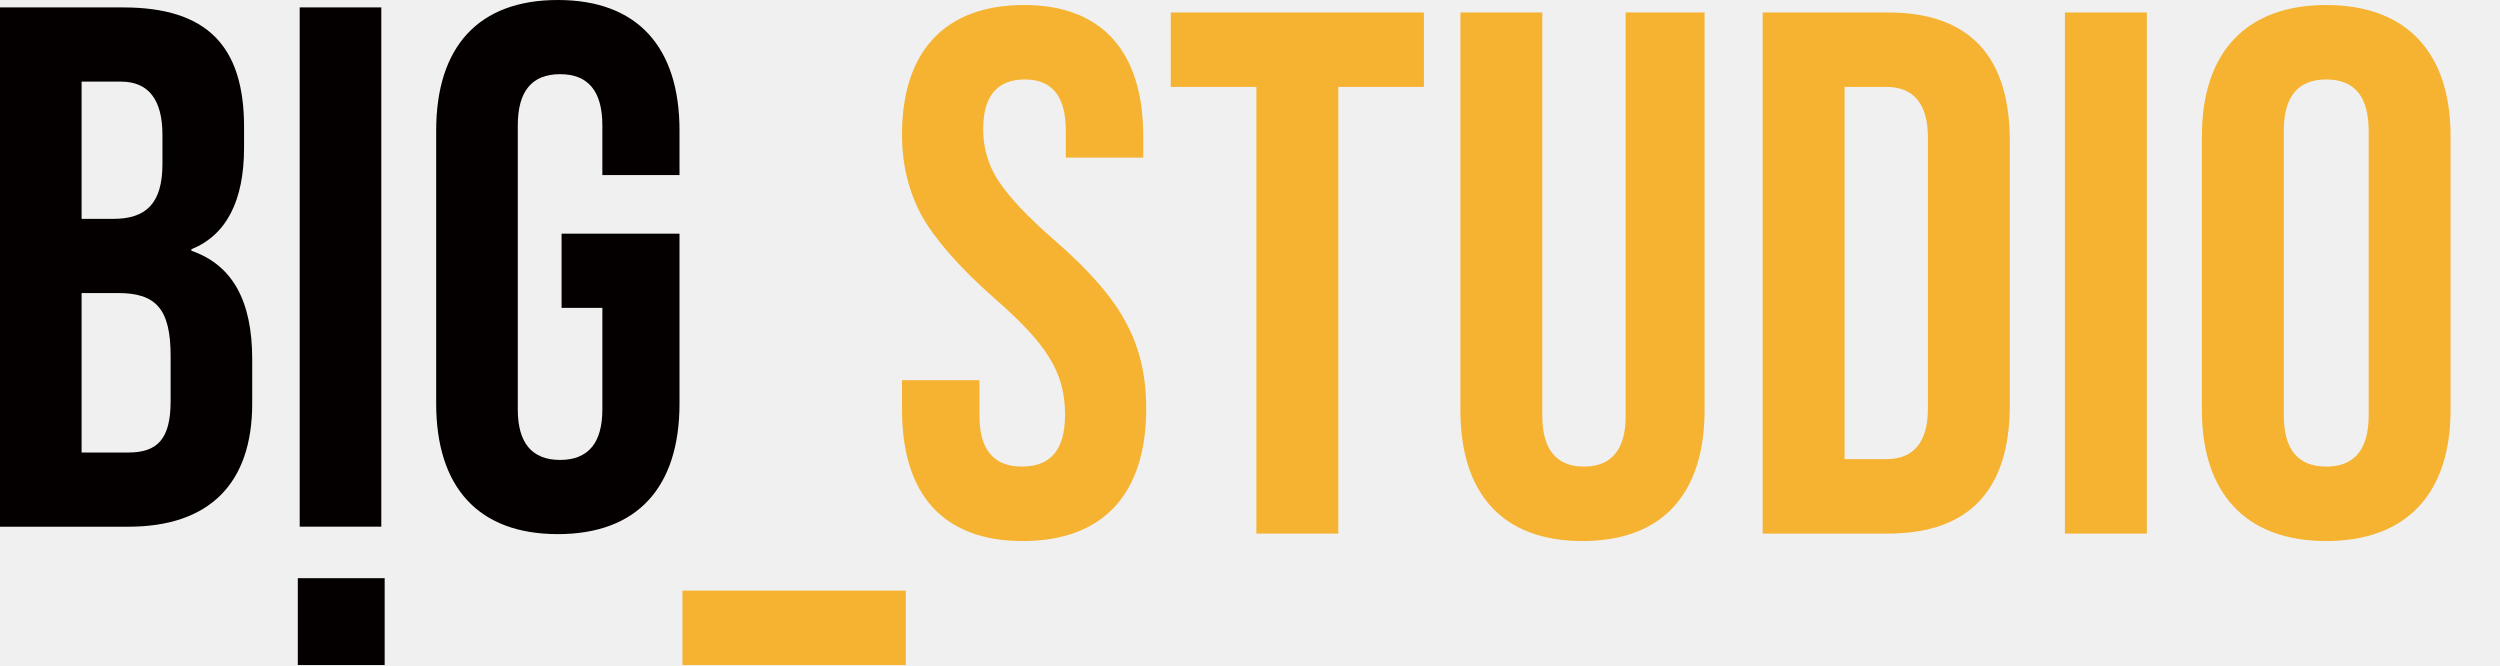
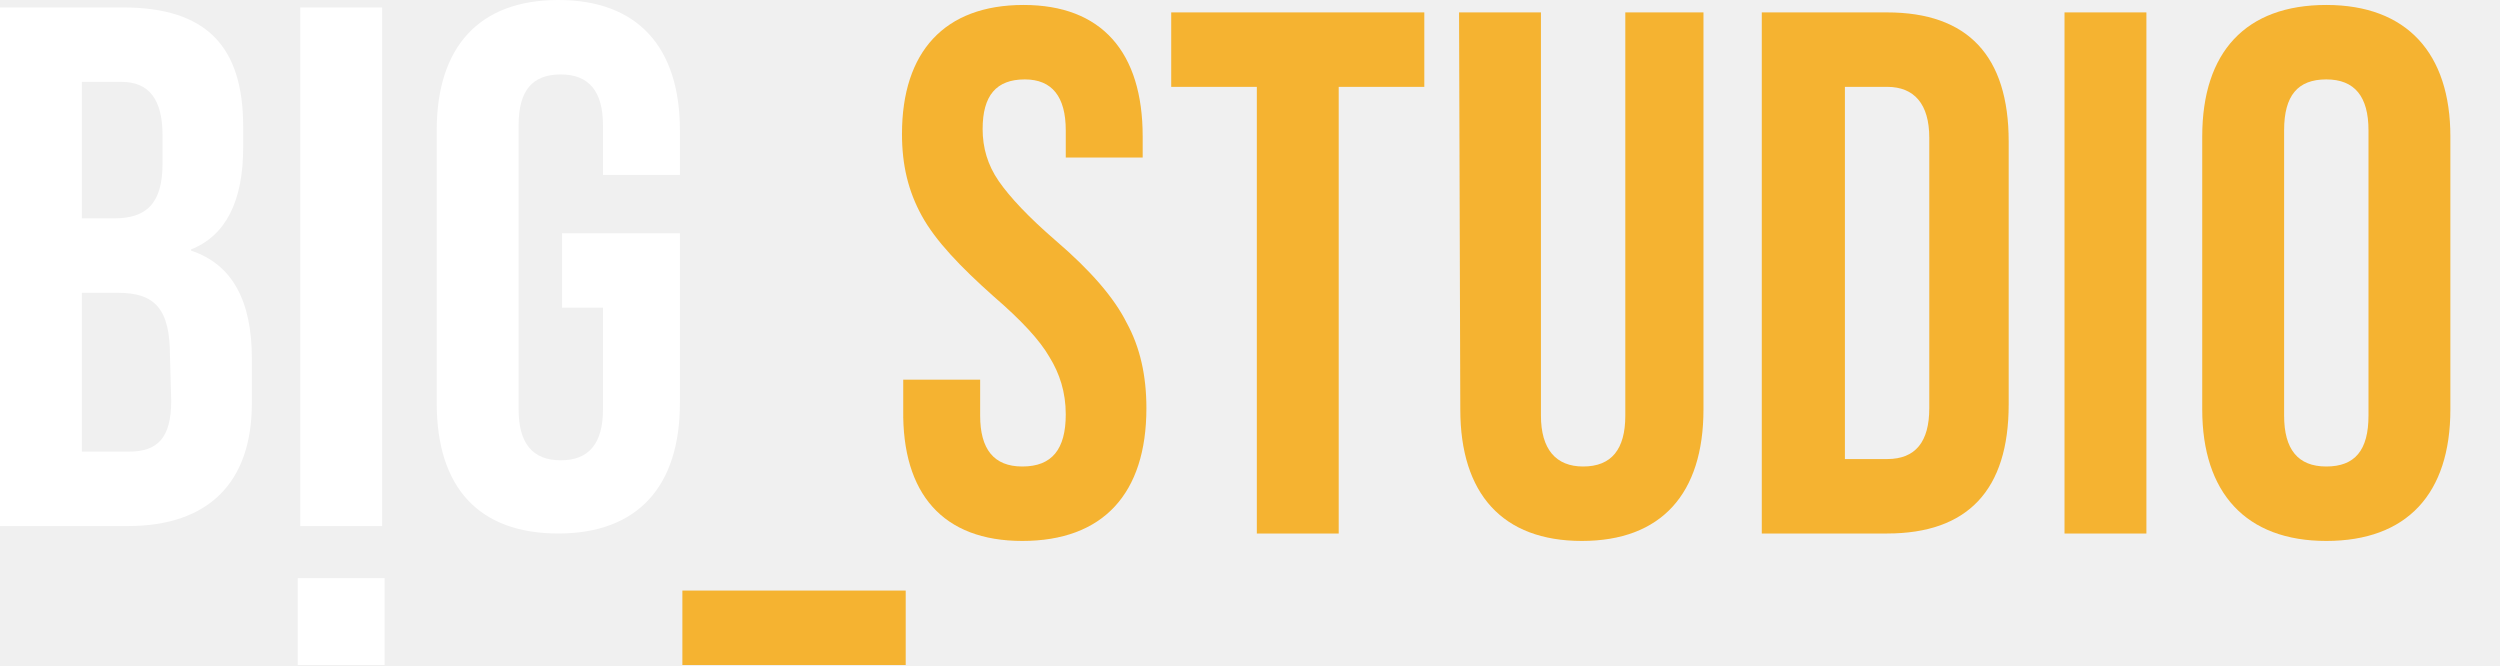
- <svg xmlns="http://www.w3.org/2000/svg" version="1.1" id="圖層_1" x="0px" y="0px" width="201.477px" height="53.596px" viewBox="0 0 201.477 53.596" enable-background="new 0 0 201.477 53.596" xml:space="preserve">
-   <path fill="#040000" d="M15.424,20.208v-0.12c2.81-1.136,4.245-3.886,4.245-8.19v-1.674c0-6.517-2.989-9.626-9.745-9.626H0v41.85  h10.342c6.517,0,9.984-3.467,9.984-9.924v-3.588C20.326,24.213,18.712,21.344,15.424,20.208z M6.576,6.577h3.168  c2.212,0,3.348,1.435,3.348,4.305v2.332c0,3.169-1.315,4.424-3.946,4.424H6.576V6.577z M13.75,32.346  c0,3.049-1.076,4.123-3.408,4.123H6.576V23.616h2.93c3.049,0,4.245,1.255,4.245,5.081V32.346z M24.153,42.447h6.576V0.598h-6.576  V42.447z M54.762,14.11v-3.587C54.762,3.767,51.354,0,44.957,0c-6.396,0-9.805,3.767-9.805,10.522v22.001  c0,6.755,3.408,10.522,9.805,10.522c6.397,0,9.805-3.767,9.805-10.522V18.832h-9.504v5.979h3.287V33  c0,2.691-1.135,4.066-3.407,4.066S41.729,35.691,41.729,33V10.103c0-2.75,1.136-4.125,3.408-4.125s3.407,1.375,3.407,4.125v4.006  L54.762,14.11z" />
-   <path fill="#040000" d="M24,53.596h7v-7h-7V53.596z" />
+ <svg xmlns="http://www.w3.org/2000/svg" version="1.1" id="圖層_1" x="0px" y="0px" viewBox="0 0 201.5 53.6" style="enable-background:new 0 0 201.5 53.6;" xml:space="preserve">
+   <style type="text/css">
+ 	.st0{fill:#FFFFFF;}
+ 	.st1{fill:none;}
+ 	.st2{fill-rule:evenodd;clip-rule:evenodd;fill:#F5B331;}
+ 	.st3{fill:#F5B331;}
+ </style>
+   <path class="st0" d="M15.4,20.2v-0.1c2.8-1.1,4.2-3.9,4.2-8.2v-1.7c0-6.5-3-9.6-9.7-9.6H0v41.8h10.3c6.5,0,10-3.5,10-9.9v-3.6  C20.3,24.2,18.7,21.3,15.4,20.2z M6.6,6.6h3.2c2.2,0,3.3,1.4,3.3,4.3v2.3c0,3.2-1.3,4.4-3.9,4.4H6.6V6.6z M13.8,32.3  c0,3-1.1,4.1-3.4,4.1H6.6V23.6h2.9c3,0,4.2,1.3,4.2,5.1L13.8,32.3L13.8,32.3z M24.2,42.4h6.6V0.6h-6.6V42.4z M54.8,14.1v-3.6  C54.8,3.8,51.4,0,45,0c-6.4,0-9.8,3.8-9.8,10.5v22c0,6.8,3.4,10.5,9.8,10.5s9.8-3.8,9.8-10.5V18.8h-9.5v6h3.3V33  c0,2.7-1.1,4.1-3.4,4.1s-3.4-1.4-3.4-4.1V10.1c0-2.8,1.1-4.1,3.4-4.1s3.4,1.4,3.4,4.1v4L54.8,14.1z" />
+   <path class="st0" d="M24,53.6h7v-7h-7V53.6z" />
  <g>
-     <path fill-rule="evenodd" clip-rule="evenodd" fill="none" d="M58.984,47.596h18v6h-18V47.596z" />
-     <path fill="none" d="M86.399,43.603c6.479,0,9.96-3.78,9.96-10.68c0-2.64-0.541-4.92-1.62-6.899c-1.021-1.98-2.94-4.2-5.7-6.6   c-2.22-1.92-3.72-3.541-4.56-4.801s-1.261-2.699-1.261-4.199c0-2.7,1.141-4.02,3.361-4.02c2.219,0,3.299,1.379,3.299,4.14v2.159   h6.24v-1.739c0-6.78-3.301-10.56-9.6-10.56c-6.42,0-9.84,3.779-9.84,10.439c0,2.46,0.54,4.619,1.62,6.6   c1.14,1.98,3.06,4.141,5.76,6.54c2.22,1.919,3.72,3.54,4.499,4.859c0.841,1.32,1.261,2.82,1.261,4.56c0,2.82-1.14,4.2-3.479,4.2   c-2.28,0-3.42-1.38-3.42-4.08v-2.88h-6.24v2.4C76.68,39.822,79.979,43.603,86.399,43.603z" />
-     <path fill="none" d="M111.838,43.002V7.004h6.9v-6H98.339v6h6.899v35.998H111.838z" />
-     <path fill="none" d="M121.679,33.043c0,6.779,3.42,10.56,9.84,10.56s9.839-3.78,9.839-10.56V1.004h-6.359v32.519   c0,2.7-1.14,4.08-3.359,4.08c-2.221,0-3.359-1.38-3.359-4.08V1.004h-6.601V33.043z" />
-     <path fill="none" d="M156.118,43.002c6.54,0,9.839-3.479,9.839-10.379V11.384c0-6.899-3.299-10.38-9.839-10.38h-10.079v41.998   H156.118z M152.639,7.004h3.359c2.22,0,3.359,1.38,3.359,4.08v21.839c0,2.7-1.14,4.079-3.359,4.079h-3.359V7.004z" />
-     <path fill="none" d="M176.998,43.002V1.004h-6.6v41.998H176.998z" />
-     <path fill="none" d="M181.438,33.043c0,6.72,3.539,10.56,10.02,10.56c6.479,0,10.02-3.84,10.02-10.56V10.964   c0-6.72-3.54-10.56-10.02-10.56c-6.48,0-10.02,3.84-10.02,10.56V33.043z M194.877,33.463c0,2.76-1.141,4.14-3.42,4.14   c-2.28,0-3.42-1.38-3.42-4.14V10.544c0-2.761,1.14-4.14,3.42-4.14c2.279,0,3.42,1.379,3.42,4.14V33.463z" />
+     <path class="st1" d="M59,47.6h18v6H59V47.6z" />
+     <path class="st1" d="M86.4,43.6c6.5,0,10-3.8,10-10.7c0-2.6-0.5-4.9-1.6-6.9c-1-2-2.9-4.2-5.7-6.6c-2.2-1.9-3.7-3.5-4.6-4.8   s-1.3-2.7-1.3-4.2c0-2.7,1.1-4,3.4-4c2.2,0,3.3,1.4,3.3,4.1v2.2h6.2V11c0-6.8-3.3-10.6-9.6-10.6c-6.4,0-9.8,3.8-9.8,10.4   c0,2.5,0.5,4.6,1.6,6.6c1.1,2,3.1,4.1,5.8,6.5c2.2,1.9,3.7,3.5,4.5,4.9c0.8,1.3,1.3,2.8,1.3,4.6c0,2.8-1.1,4.2-3.5,4.2   c-2.3,0-3.4-1.4-3.4-4.1v-2.9h-6.2V33C76.7,39.8,80,43.6,86.4,43.6z" />
+     <path class="st1" d="M111.8,43V7h6.9V1H98.3v6h6.9v36C105.2,43,111.8,43,111.8,43z" />
+     <path class="st1" d="M121.7,33c0,6.8,3.4,10.6,9.8,10.6s9.8-3.8,9.8-10.6V1H135v32.5c0,2.7-1.1,4.1-3.4,4.1c-2.2,0-3.4-1.4-3.4-4.1   V1h-6.6L121.7,33L121.7,33z" />
+     <path class="st1" d="M156.1,43c6.5,0,9.8-3.5,9.8-10.4V11.4c0-6.9-3.3-10.4-9.8-10.4H146v42H156.1z M152.6,7h3.4   c2.2,0,3.4,1.4,3.4,4.1v21.8c0,2.7-1.1,4.1-3.4,4.1h-3.4V7z" />
+     <path class="st1" d="M177,43V1h-6.6v42C170.4,43,177,43,177,43z" />
+     <path class="st1" d="M181.4,33c0,6.7,3.5,10.6,10,10.6c6.5,0,10-3.8,10-10.6V11c0-6.7-3.5-10.6-10-10.6c-6.5,0-10,3.8-10,10.6V33z    M194.9,33.5c0,2.8-1.1,4.1-3.4,4.1c-2.3,0-3.4-1.4-3.4-4.1V10.5c0-2.8,1.1-4.1,3.4-4.1c2.3,0,3.4,1.4,3.4,4.1V33.5z" />
  </g>
  <g>
-     <path fill-rule="evenodd" clip-rule="evenodd" fill="#F5B331" d="M55,47.596h18v6H55V47.596z" />
-     <path fill="#F5B331" d="M82.415,43.603c6.479,0,9.96-3.78,9.96-10.68c0-2.64-0.541-4.92-1.62-6.899c-1.021-1.98-2.94-4.2-5.7-6.6   c-2.22-1.92-3.72-3.541-4.56-4.801s-1.261-2.699-1.261-4.199c0-2.7,1.141-4.02,3.361-4.02c2.219,0,3.299,1.379,3.299,4.14v2.159   h6.24v-1.739c0-6.78-3.301-10.56-9.6-10.56c-6.42,0-9.84,3.779-9.84,10.439c0,2.46,0.54,4.619,1.62,6.6   c1.14,1.98,3.06,4.141,5.76,6.54c2.22,1.919,3.72,3.54,4.499,4.859c0.841,1.32,1.261,2.82,1.261,4.56c0,2.82-1.14,4.2-3.479,4.2   c-2.28,0-3.42-1.38-3.42-4.08v-2.88h-6.24v2.4C72.695,39.822,75.995,43.603,82.415,43.603z" />
-     <path fill="#F5B331" d="M107.854,43.002V7.004h6.9v-6H94.354v6h6.899v35.998H107.854z" />
-     <path fill="#F5B331" d="M117.694,33.043c0,6.779,3.42,10.56,9.84,10.56s9.839-3.78,9.839-10.56V1.004h-6.359v32.519   c0,2.7-1.14,4.08-3.359,4.08c-2.221,0-3.359-1.38-3.359-4.08V1.004h-6.601V33.043z" />
-     <path fill="#F5B331" d="M152.134,43.002c6.54,0,9.839-3.479,9.839-10.379V11.384c0-6.899-3.299-10.38-9.839-10.38h-10.079v41.998   H152.134z M148.654,7.004h3.359c2.22,0,3.359,1.38,3.359,4.08v21.839c0,2.7-1.14,4.079-3.359,4.079h-3.359V7.004z" />
-     <path fill="#F5B331" d="M173.014,43.002V1.004h-6.6v41.998H173.014z" />
-     <path fill="#F5B331" d="M177.453,33.043c0,6.72,3.539,10.56,10.02,10.56c6.479,0,10.02-3.84,10.02-10.56V10.964   c0-6.72-3.54-10.56-10.02-10.56c-6.48,0-10.02,3.84-10.02,10.56V33.043z M190.893,33.463c0,2.76-1.141,4.14-3.42,4.14   c-2.28,0-3.42-1.38-3.42-4.14V10.544c0-2.761,1.14-4.14,3.42-4.14c2.279,0,3.42,1.379,3.42,4.14V33.463z" />
+     <path class="st2" d="M55,47.6h18v6H55V47.6z" />
+     <path class="st3" d="M82.4,43.6c6.5,0,10-3.8,10-10.7c0-2.6-0.5-4.9-1.6-6.9c-1-2-2.9-4.2-5.7-6.6c-2.2-1.9-3.7-3.5-4.6-4.8   s-1.3-2.7-1.3-4.2c0-2.7,1.1-4,3.4-4c2.2,0,3.3,1.4,3.3,4.1v2.2h6.2V11c0-6.8-3.3-10.6-9.6-10.6c-6.4,0-9.8,3.8-9.8,10.4   c0,2.5,0.5,4.6,1.6,6.6c1.1,2,3.1,4.1,5.8,6.5c2.2,1.9,3.7,3.5,4.5,4.9c0.8,1.3,1.3,2.8,1.3,4.6c0,2.8-1.1,4.2-3.5,4.2   c-2.3,0-3.4-1.4-3.4-4.1v-2.9h-6.2V33C72.7,39.8,76,43.6,82.4,43.6z" />
+     <path class="st3" d="M107.9,43V7h6.9V1H94.4v6h6.9v36C101.3,43,107.9,43,107.9,43z" />
+     <path class="st3" d="M117.7,33c0,6.8,3.4,10.6,9.8,10.6s9.8-3.8,9.8-10.6V1H131v32.5c0,2.7-1.1,4.1-3.4,4.1c-2.2,0-3.4-1.4-3.4-4.1   V1h-6.6L117.7,33L117.7,33z" />
+     <path class="st3" d="M152.1,43c6.5,0,9.8-3.5,9.8-10.4V11.4c0-6.9-3.3-10.4-9.8-10.4h-10.1v42H152.1z M148.7,7h3.4   c2.2,0,3.4,1.4,3.4,4.1v21.8c0,2.7-1.1,4.1-3.4,4.1h-3.4V7z" />
+     <path class="st3" d="M173,43V1h-6.6v42C166.4,43,173,43,173,43z" />
+     <path class="st3" d="M177.5,33c0,6.7,3.5,10.6,10,10.6c6.5,0,10-3.8,10-10.6V11c0-6.7-3.5-10.6-10-10.6c-6.5,0-10,3.8-10,10.6V33z    M190.9,33.5c0,2.8-1.1,4.1-3.4,4.1c-2.3,0-3.4-1.4-3.4-4.1V10.5c0-2.8,1.1-4.1,3.4-4.1c2.3,0,3.4,1.4,3.4,4.1V33.5z" />
  </g>
</svg>
